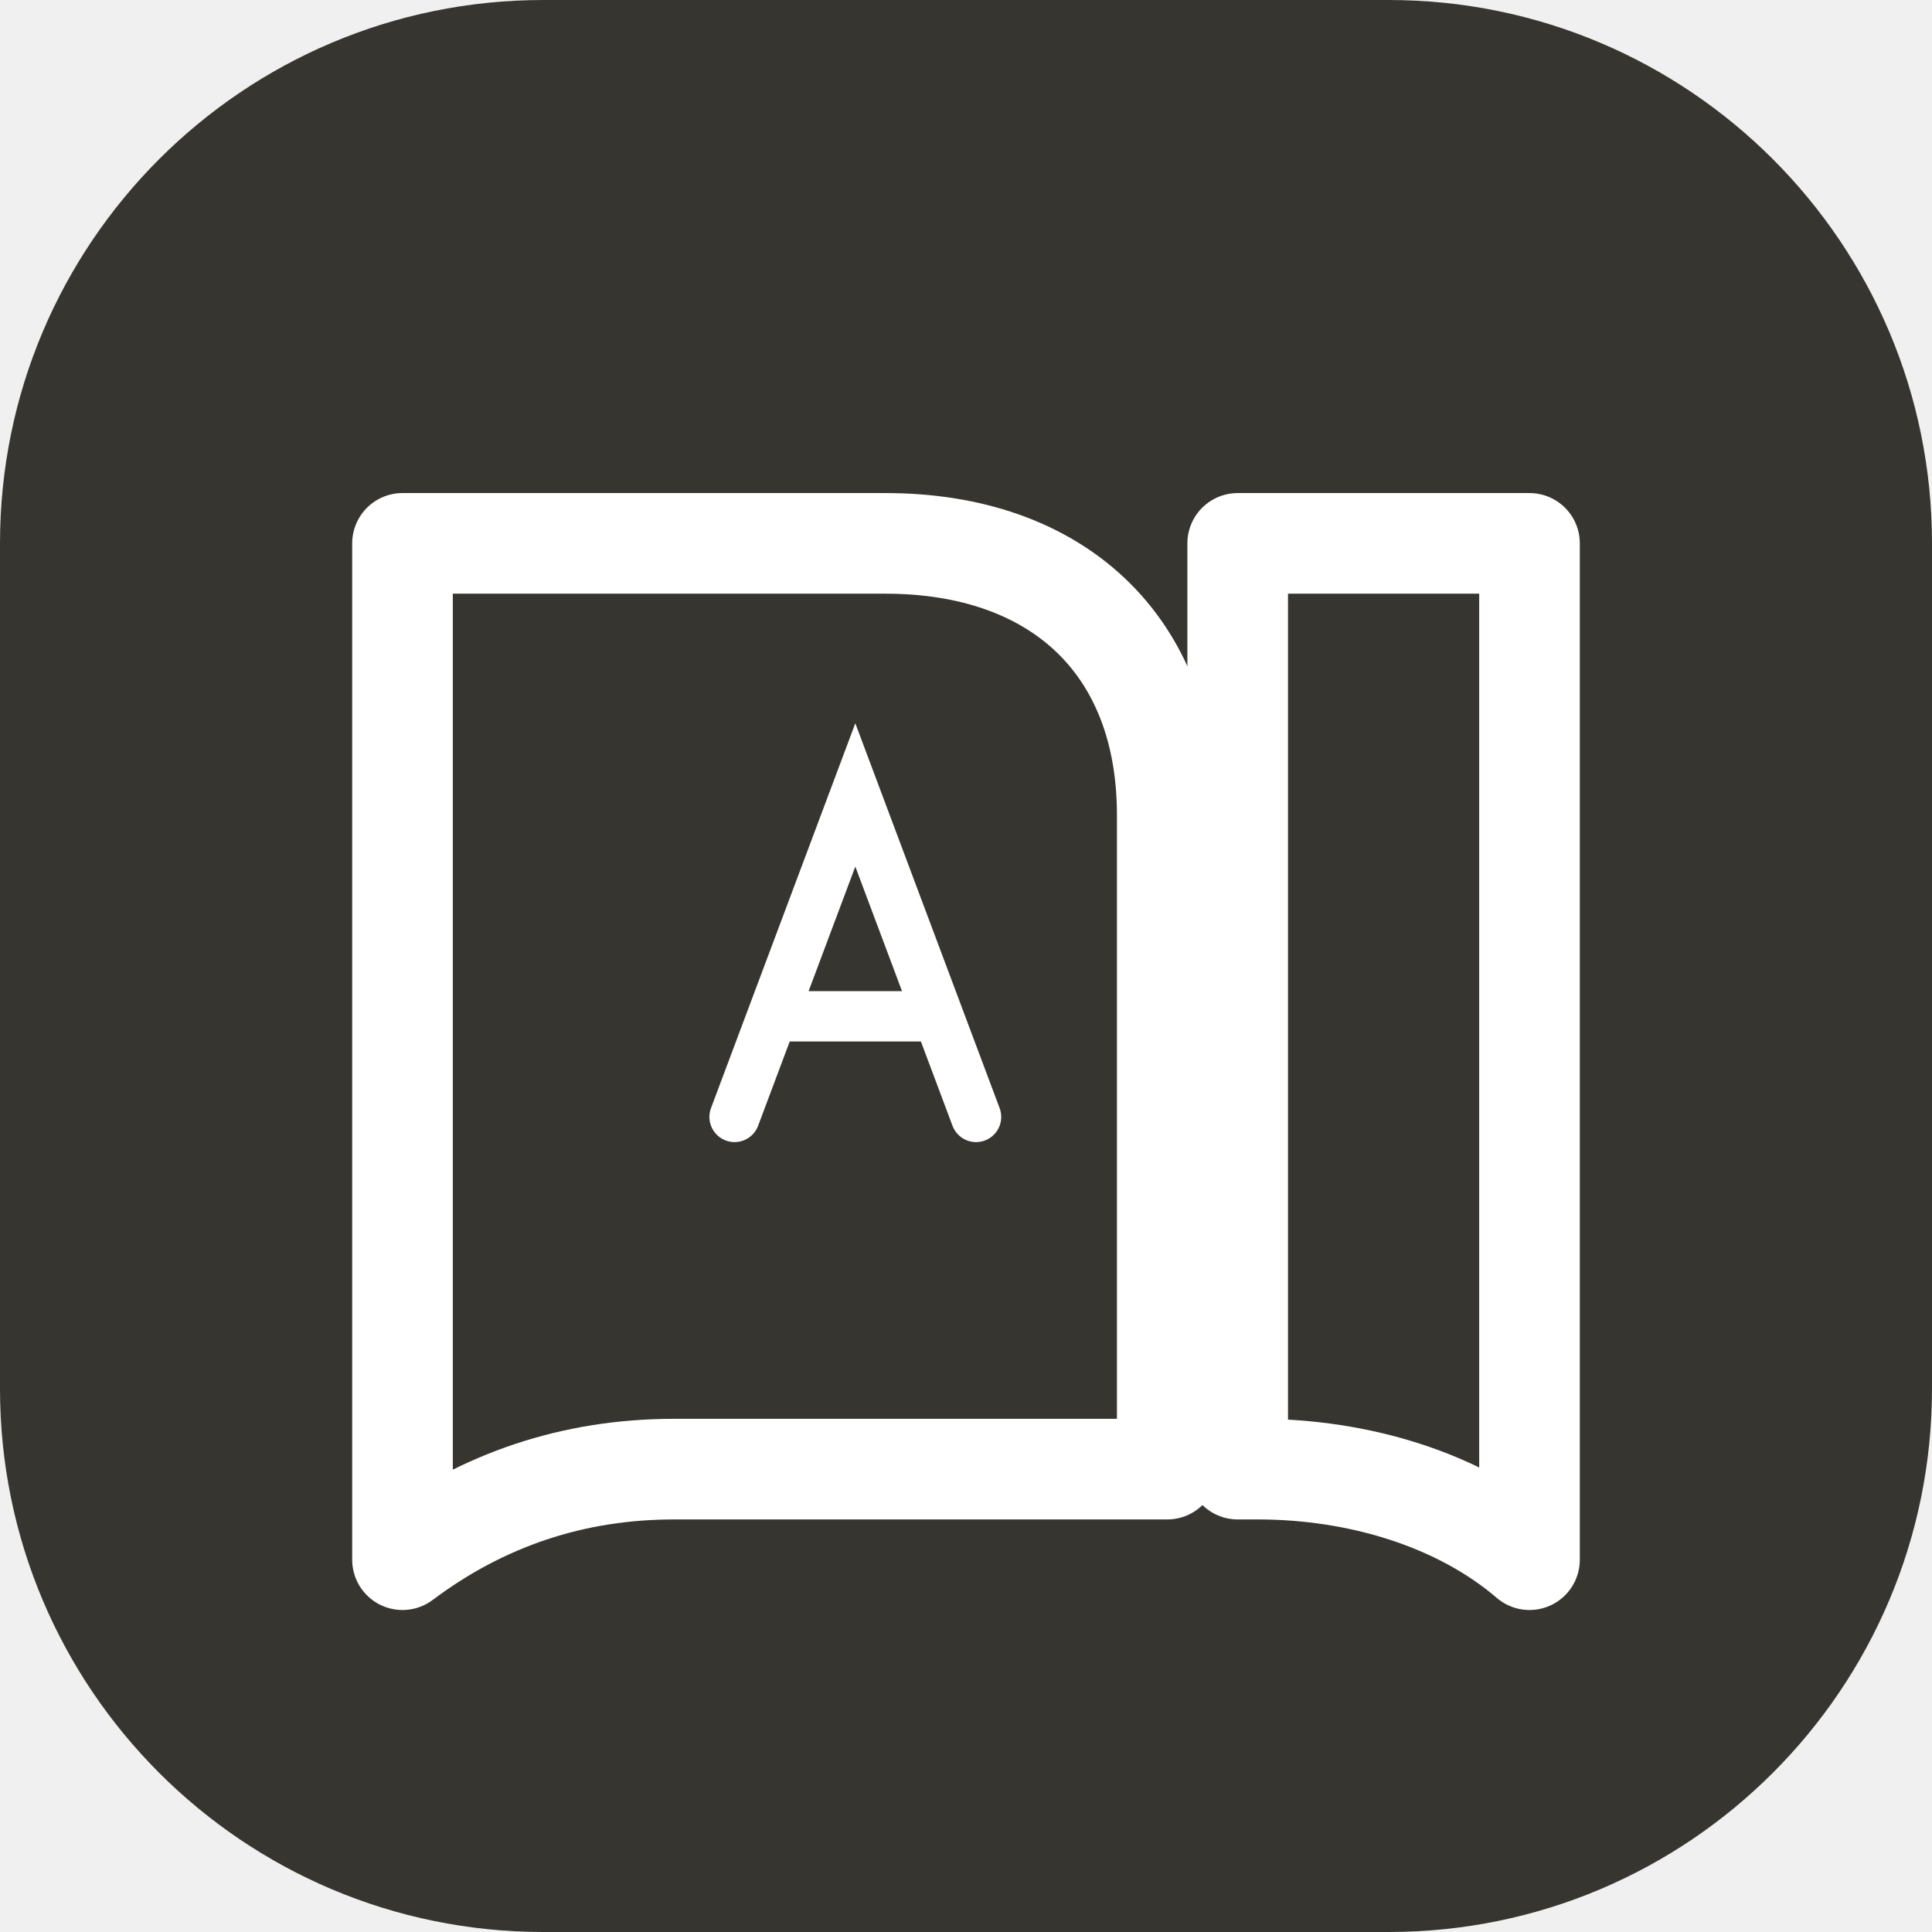
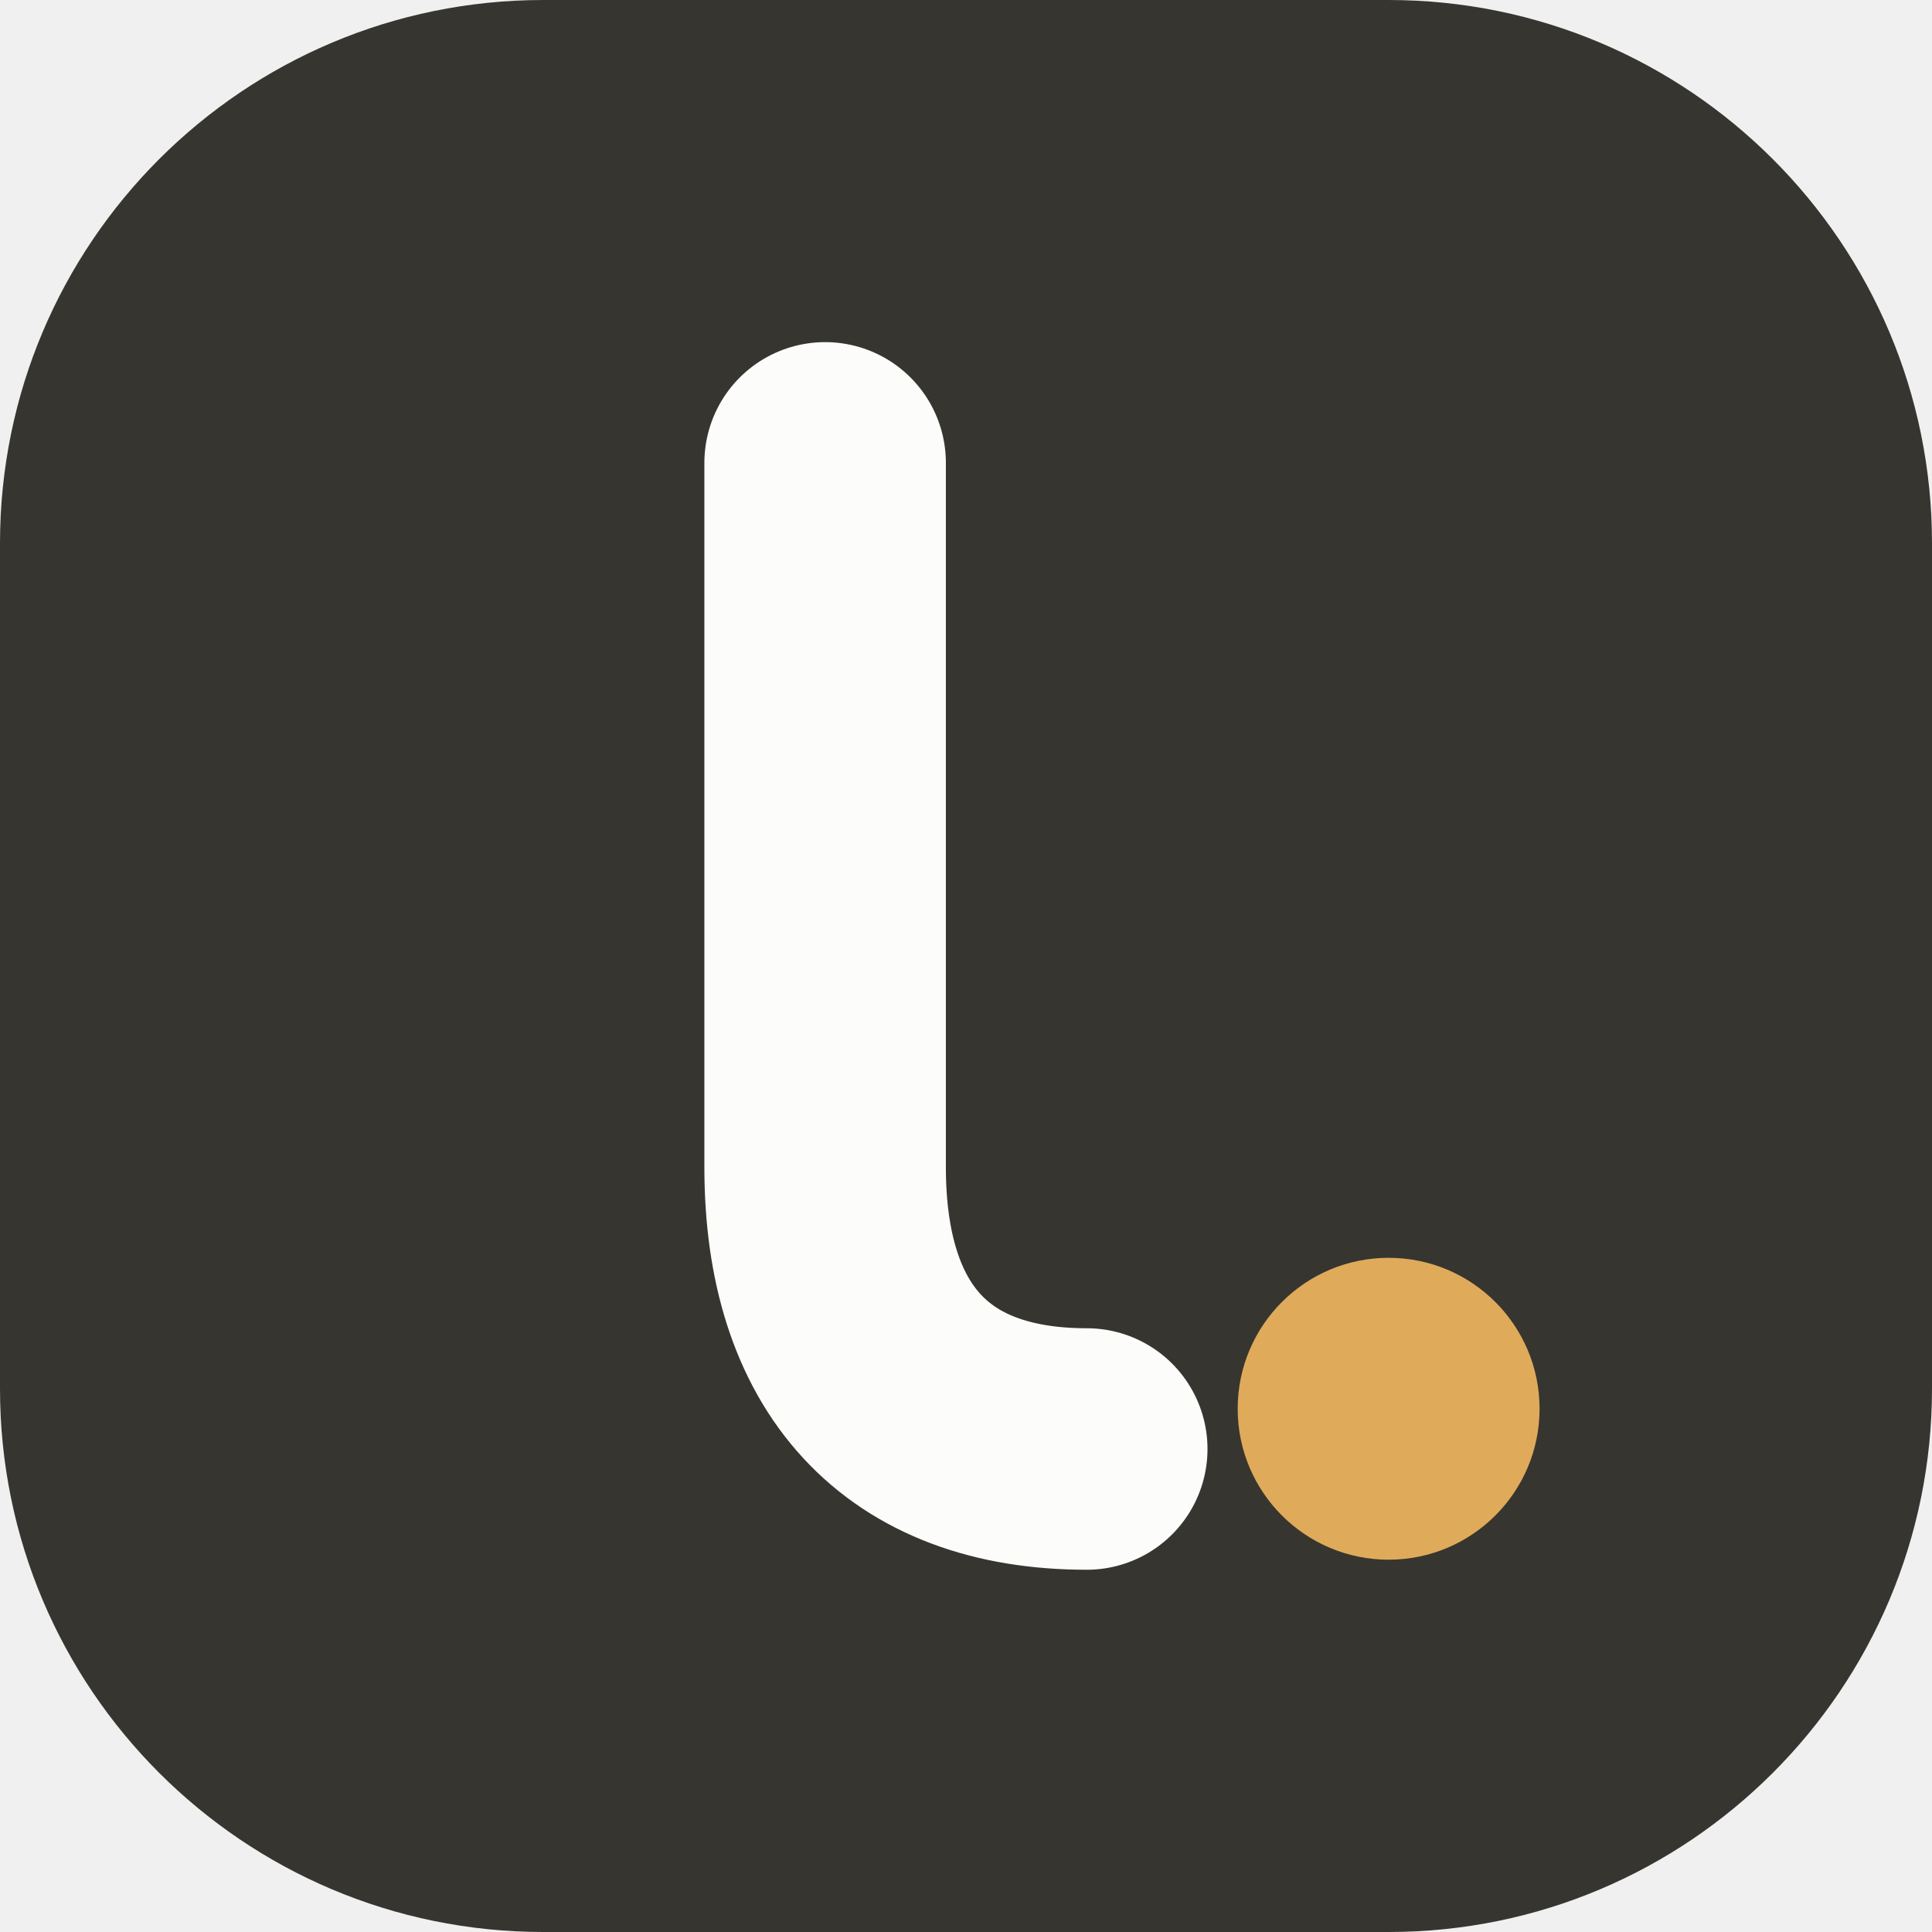
<svg xmlns="http://www.w3.org/2000/svg" viewBox="0 0 192 192">
  <rect width="192" height="192" rx="54" fill="#37352f" />
-   <path d="M40 54h48c17 0 28 10 28 27v65H67c-10 0-19 3-27 9V54Z" fill="none" stroke="#fff" stroke-width="10" stroke-linejoin="round" />
-   <path d="M152 54h-29v92h2c10 0 20 3 27 9V54Z" fill="none" stroke="#fff" stroke-width="10" stroke-linejoin="round" />
-   <path d="m73 111 12-32 12 32m-19-10h14" fill="none" stroke="#fff" stroke-width="5" stroke-linecap="round" />
+   <path d="M82 46v70c0 18 9 28 26 28" fill="none" stroke="#fcfcfb" stroke-width="24" stroke-linecap="round" />
+   <circle cx="138" cy="140" r="15" fill="#dfab5a" />
</svg>
